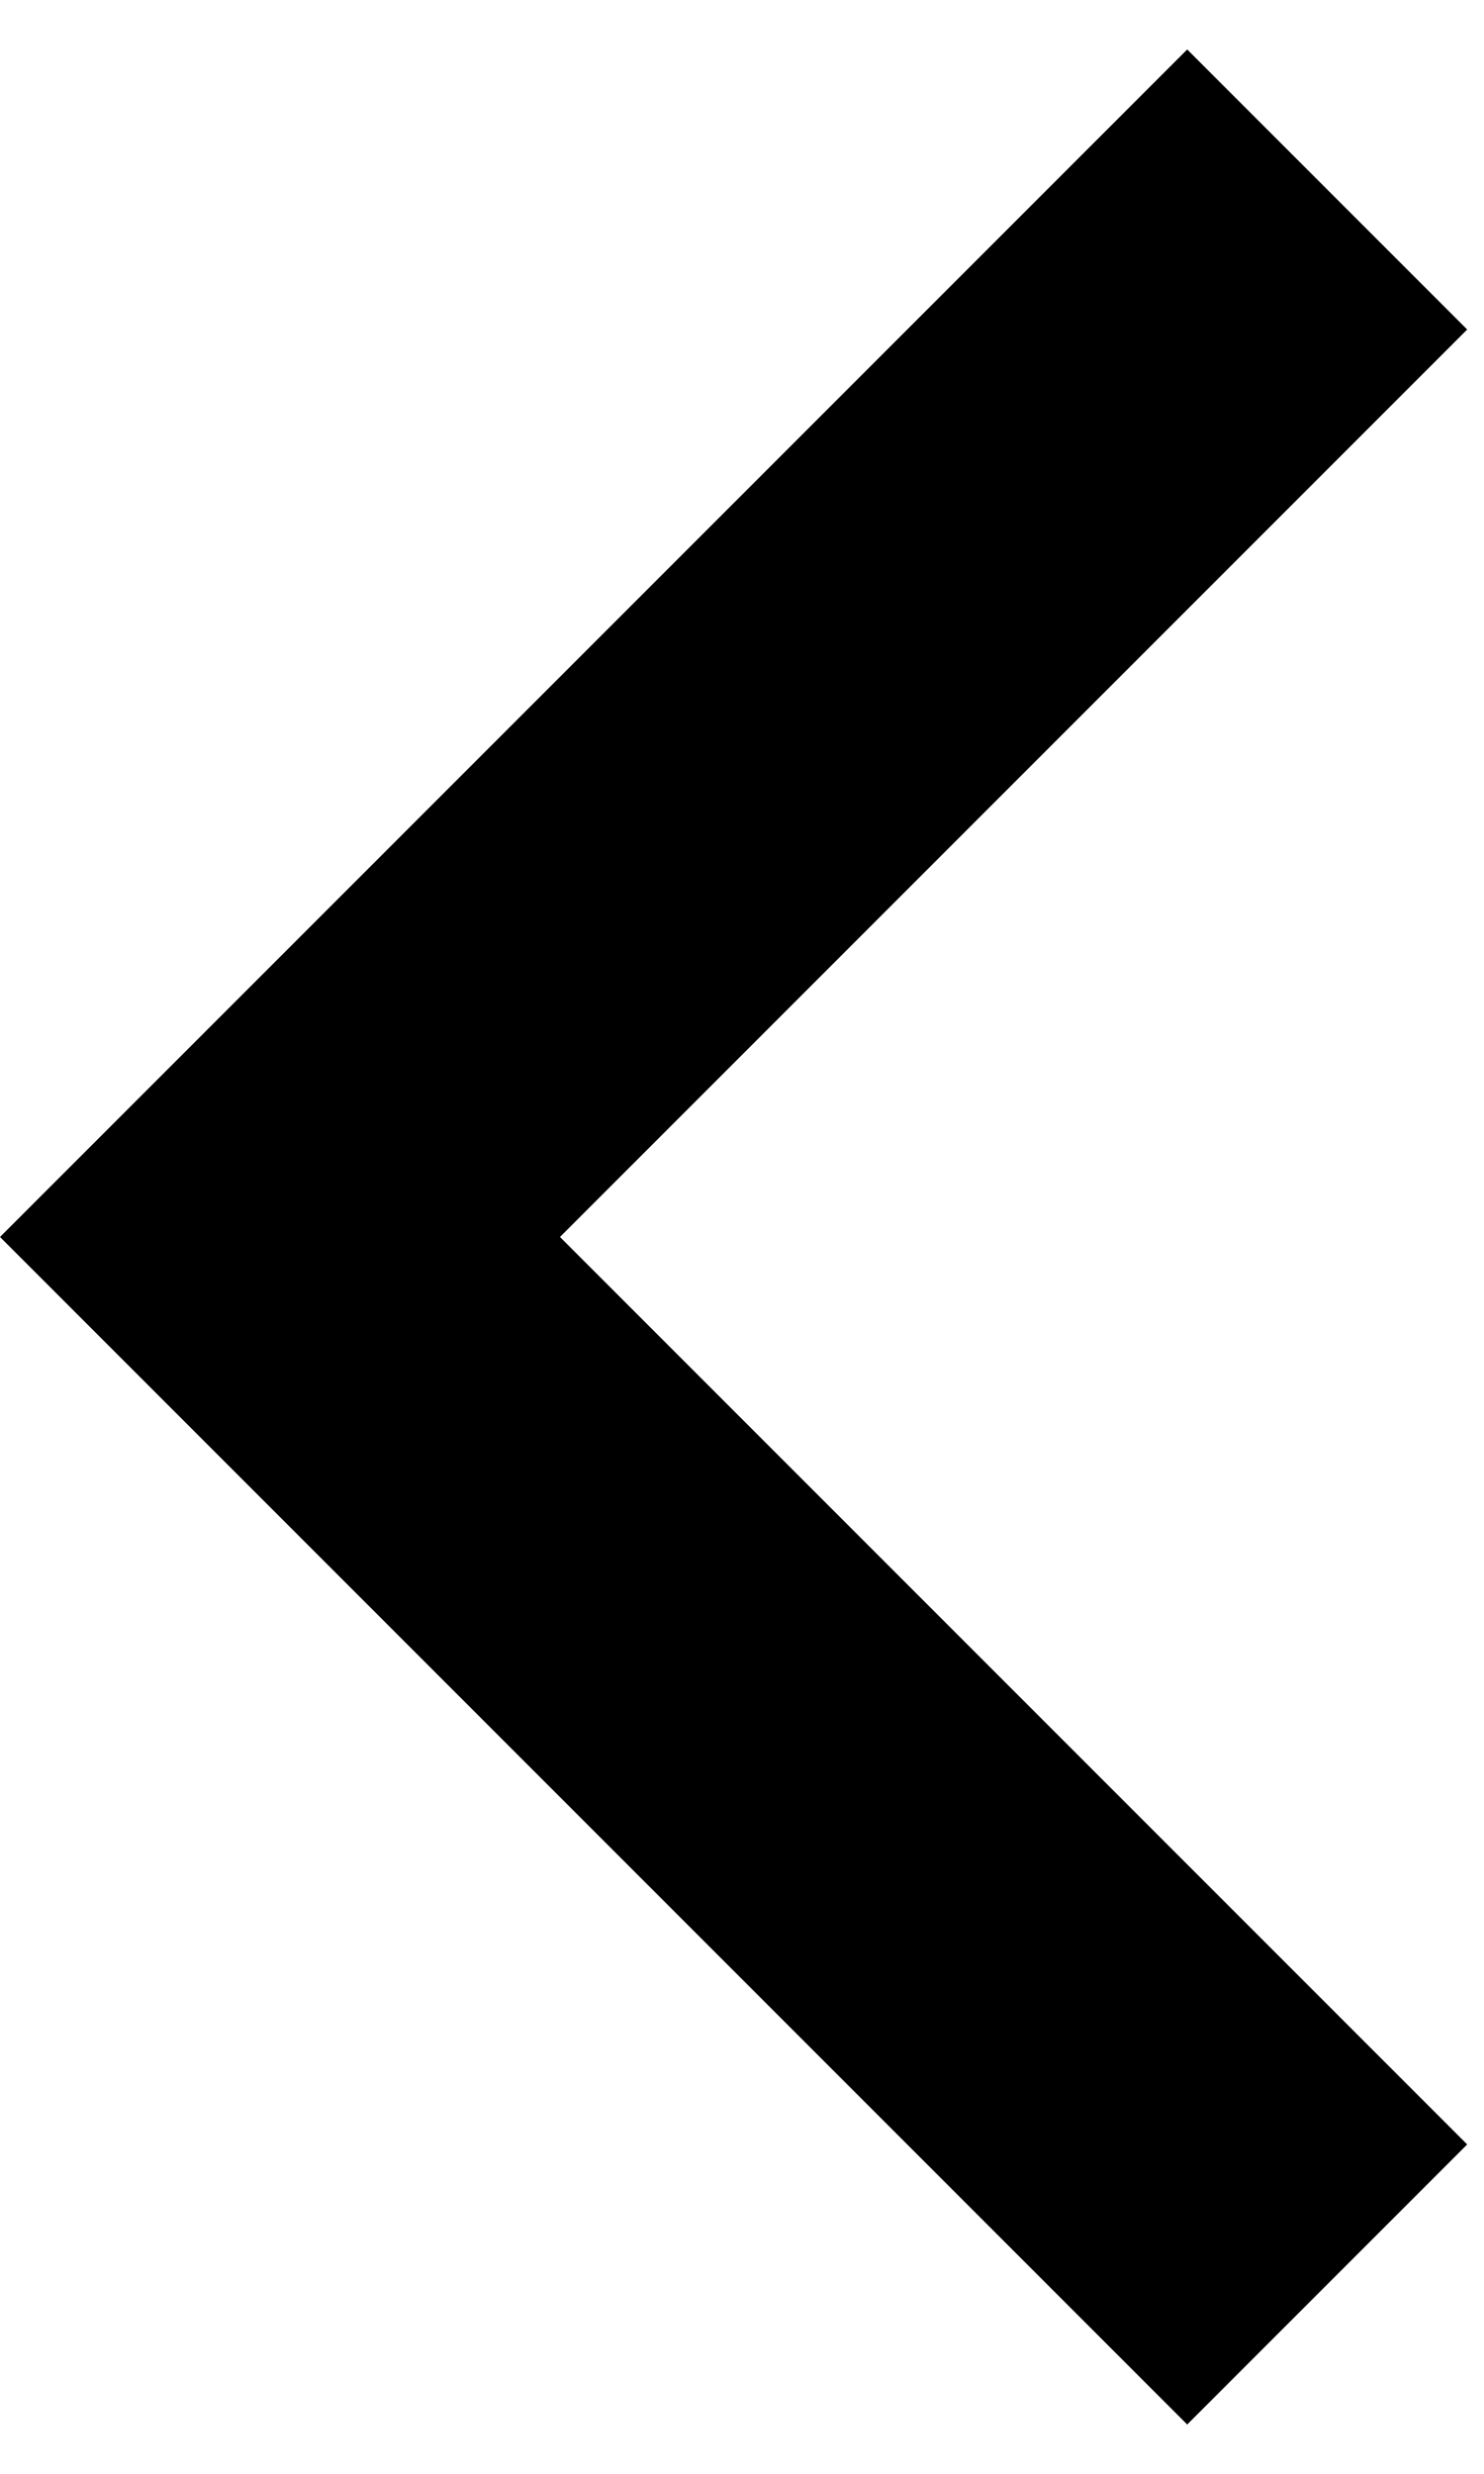
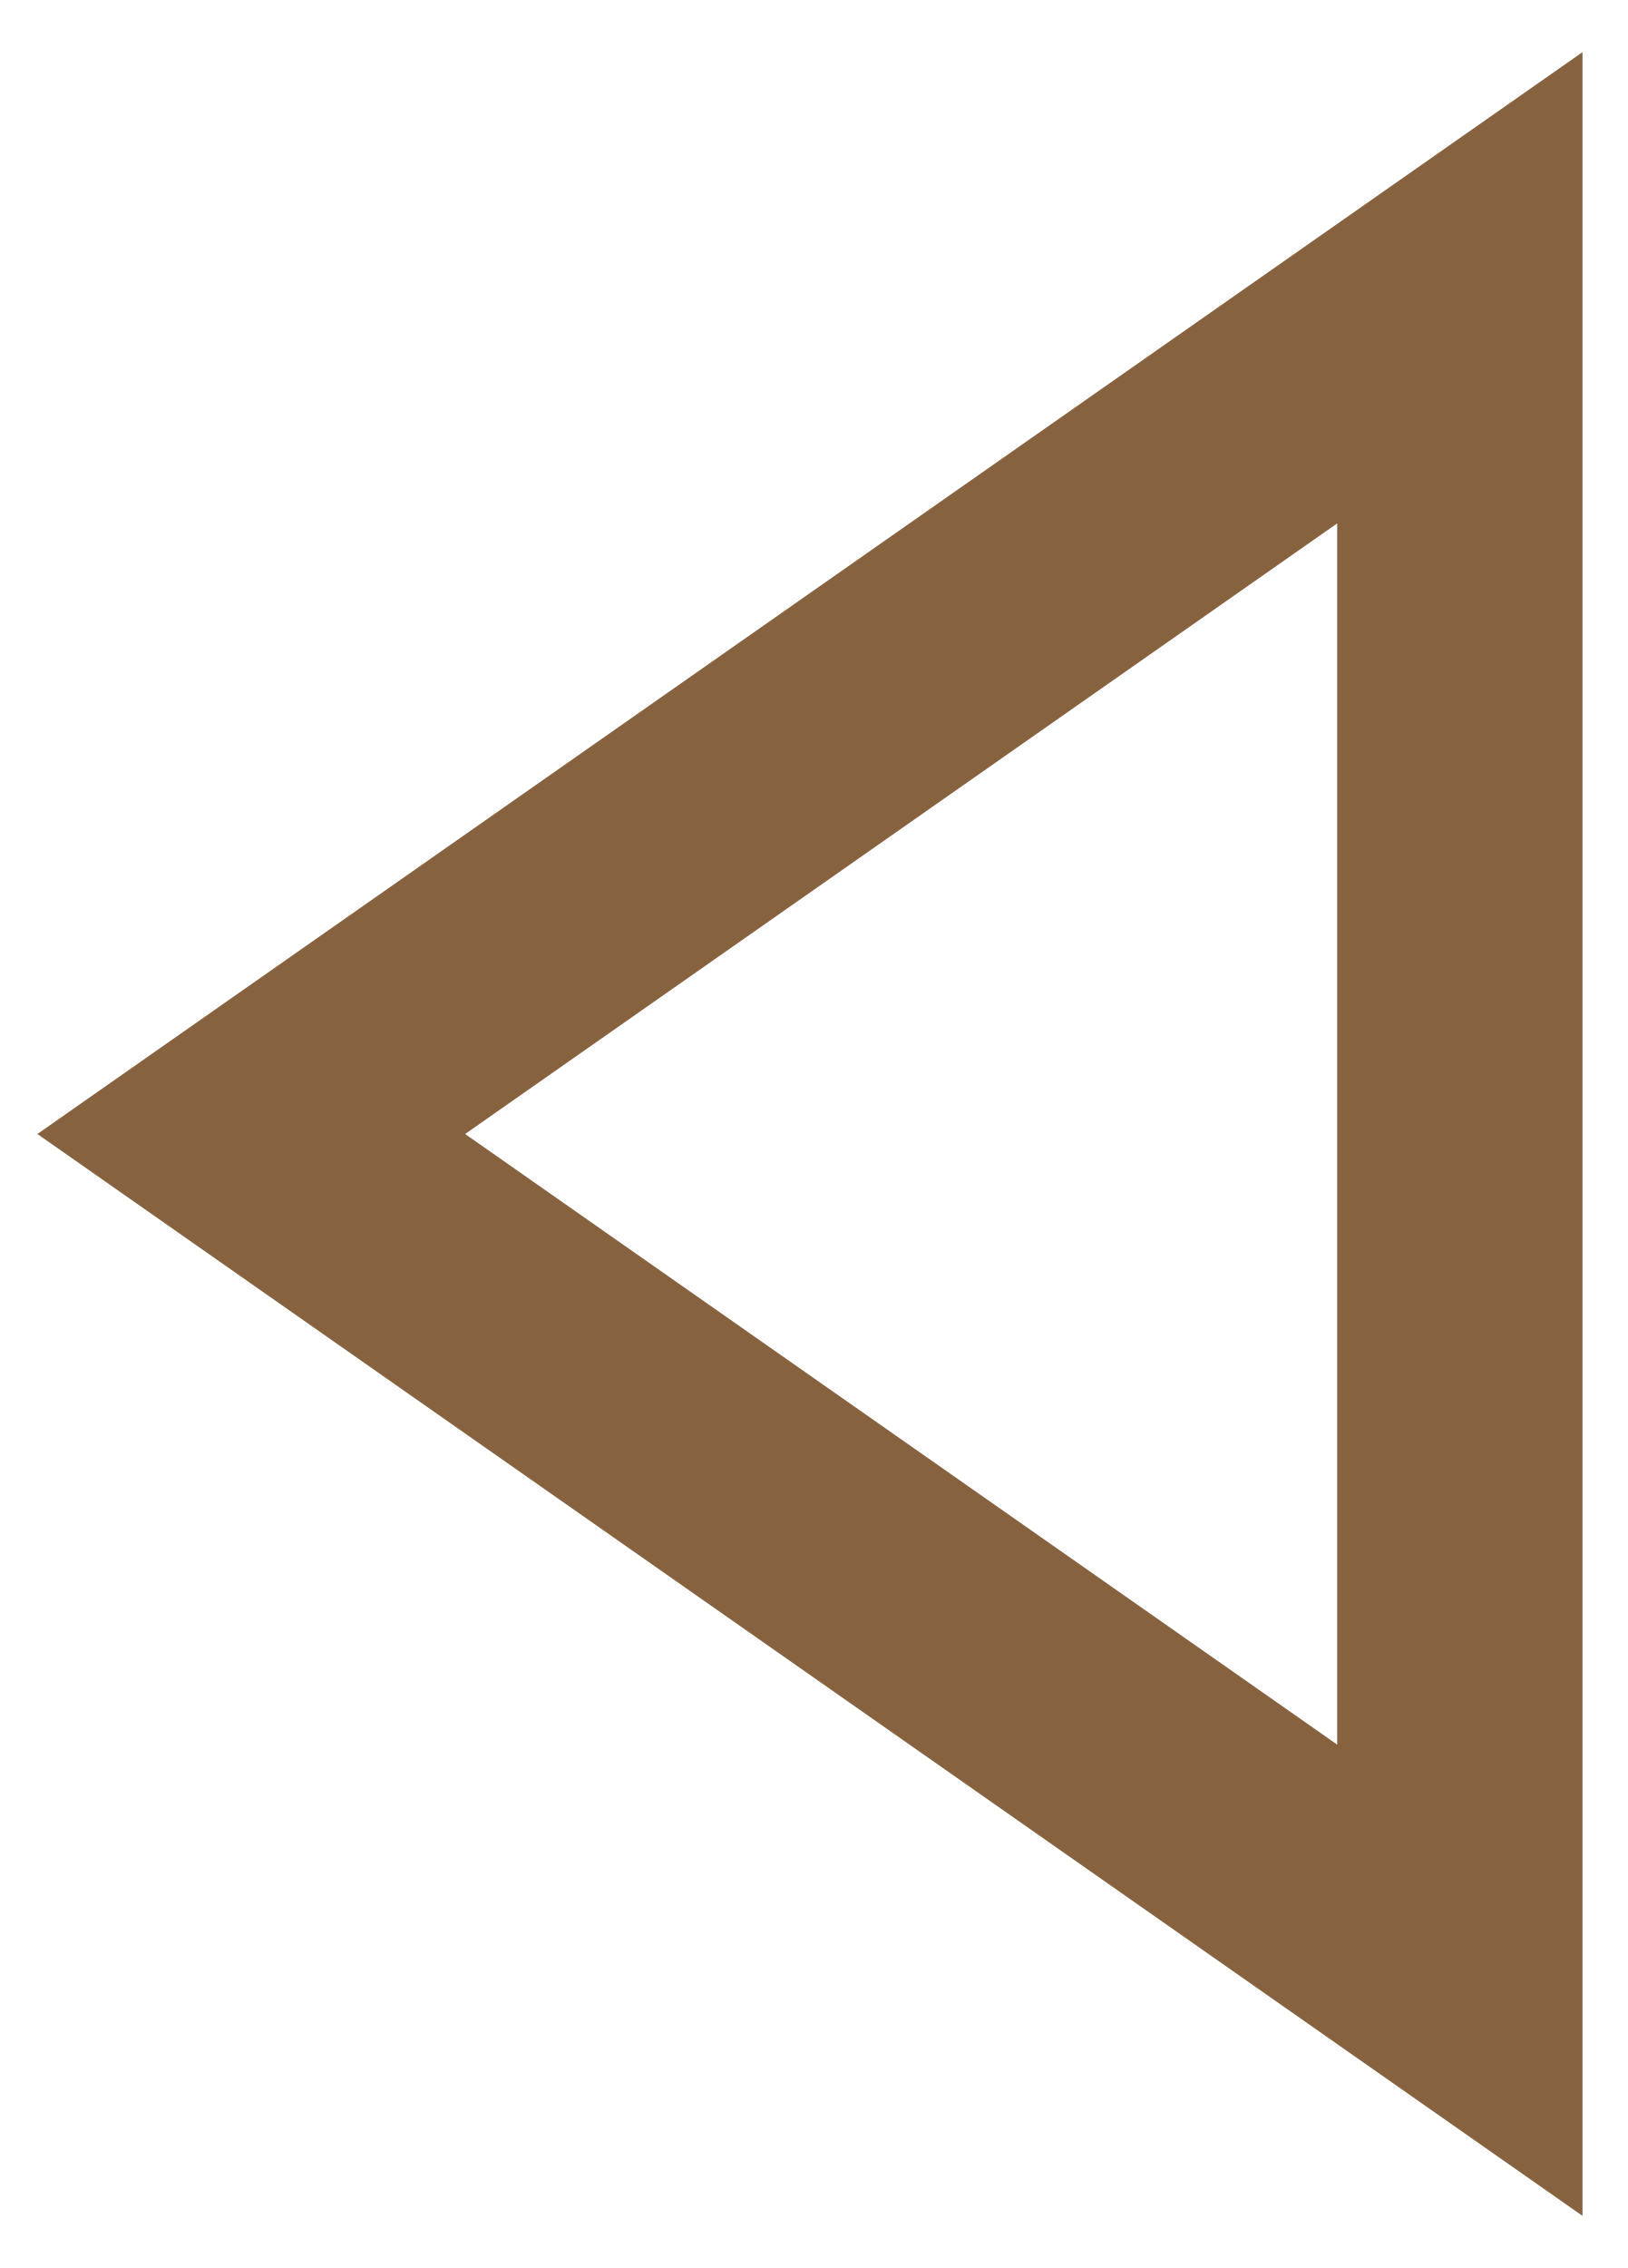
- <svg xmlns="http://www.w3.org/2000/svg" width="15px" height="25px" viewBox="0 0 15 25" version="1.1">
+ <svg xmlns="http://www.w3.org/2000/svg" width="28px" height="39px" viewBox="0 0 28 39" version="1.1">
  <defs />
  <g id="Page-1" stroke="none" stroke-width="1" fill="none" fill-rule="evenodd">
-     <path d="M14.83,21.67 L5.66,12.5 L14.83,3.33 L12,0.5 L0,12.5 L12,24.5 L14.83,21.67 Z" id="Shape" fill="#000000" />
+     <g id="Single-news" transform="translate(-1131, -375)" fill-rule="nonzero" fill="#86623E">
+       <path d="M1154,384 L1139,394.5 L1154,405 L1154,384 Z M1131.643,394.5 L1158.219,375.897 L1158.219,413.103 L1131.643,394.5 Z" id="Triangle-2" />
+     </g>
  </g>
</svg>
